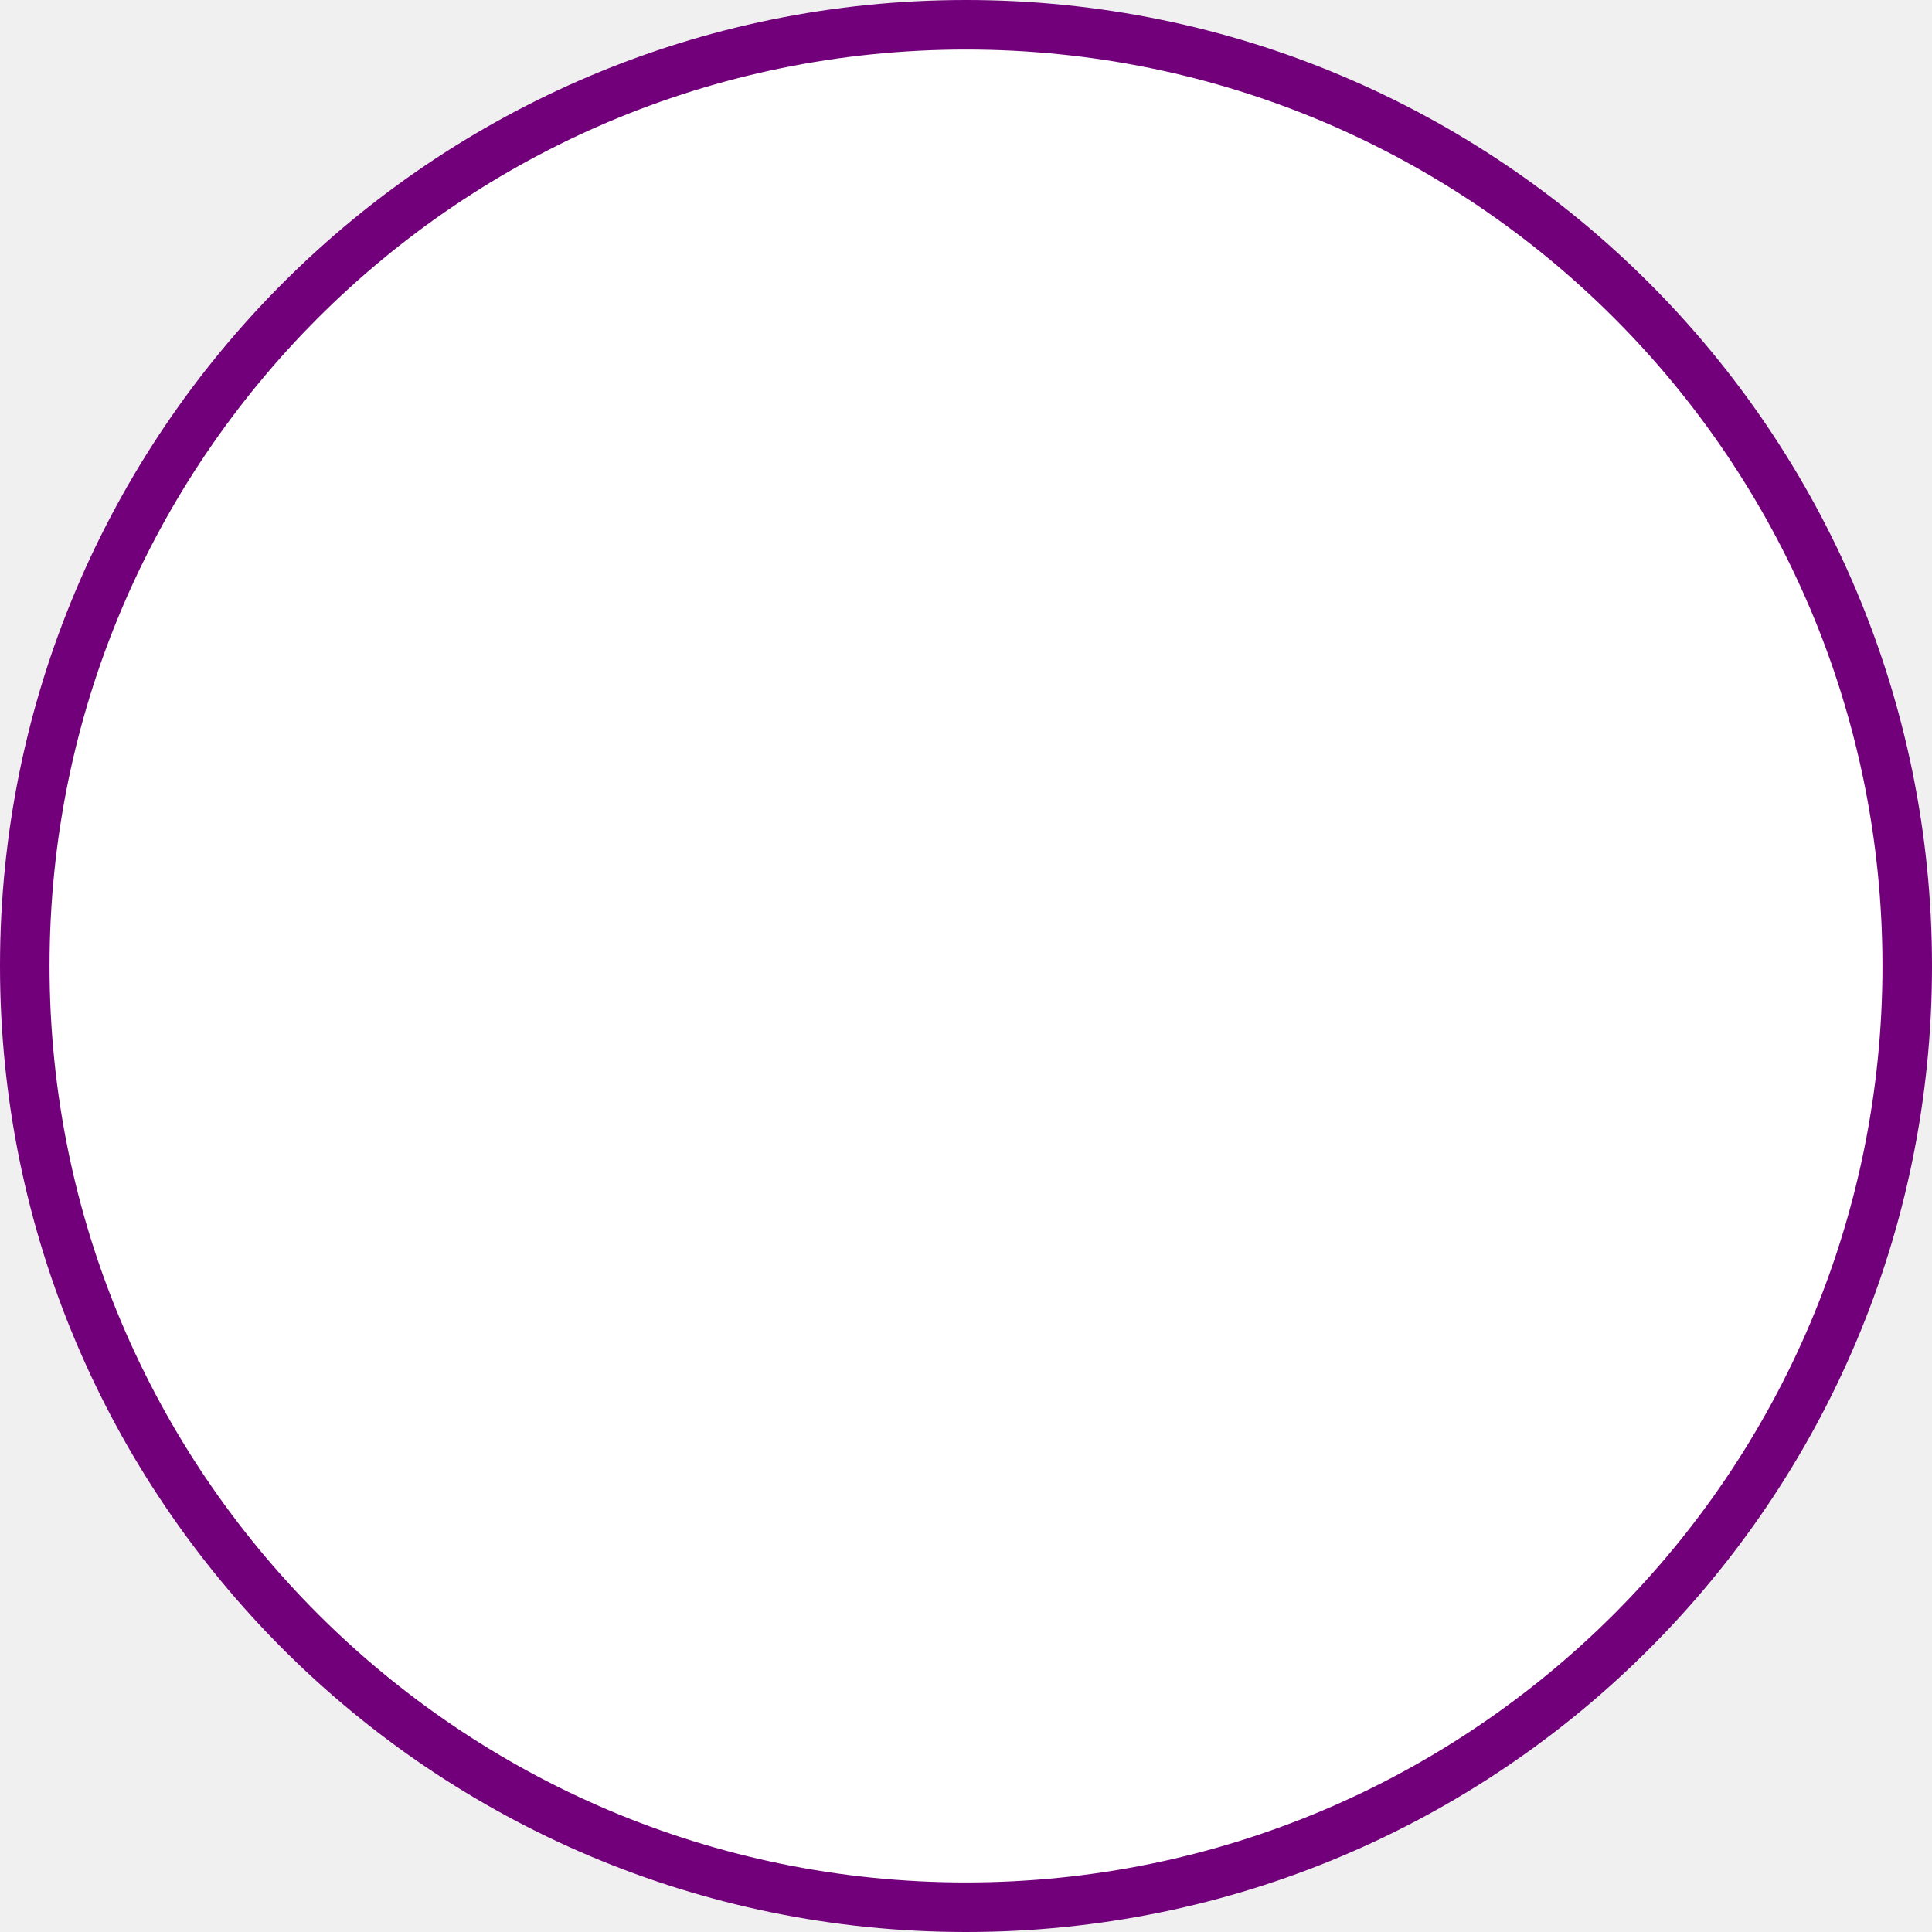
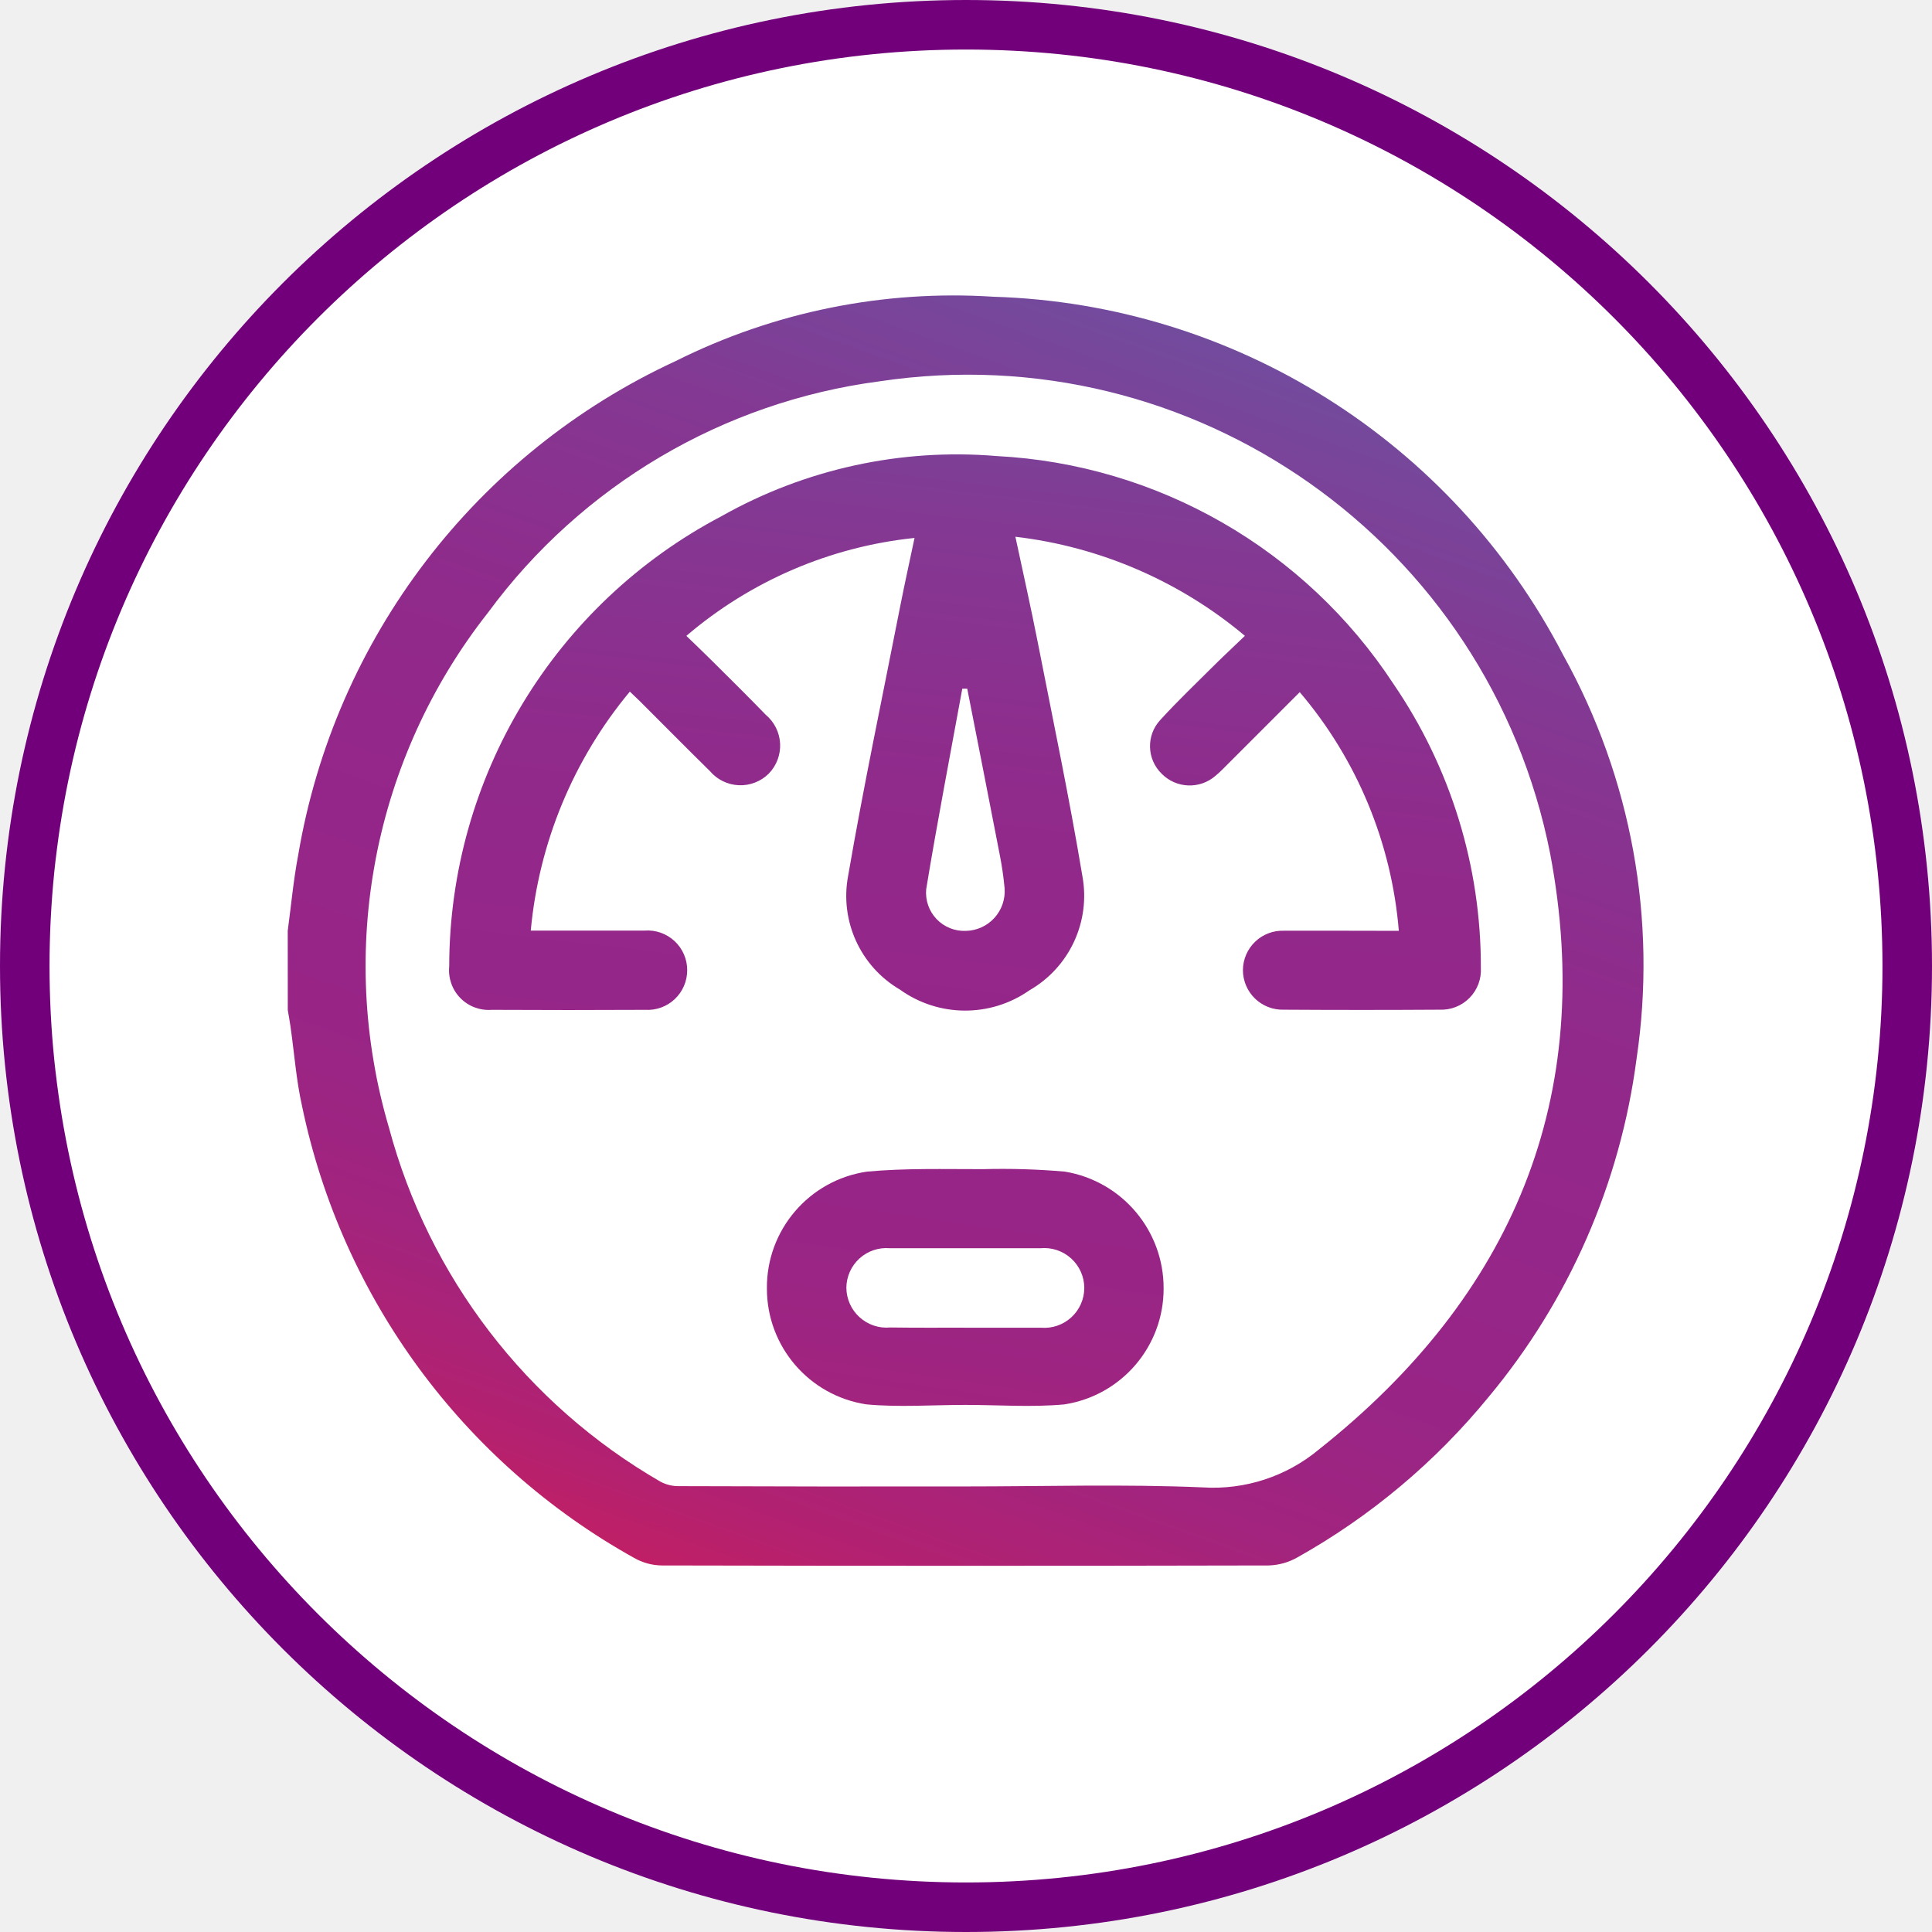
- <svg xmlns="http://www.w3.org/2000/svg" width="39" height="39" viewBox="0 0 39 39">
-   <circle id="Ellipse_7" data-name="Ellipse 7" cx="19" cy="19" r="19" transform="translate(0.5 0.5)" fill="#fff" stroke="#72007b" stroke-miterlimit="10" stroke-width="1" />
+ <svg xmlns="http://www.w3.org/2000/svg" xmlns:xlink="http://www.w3.org/1999/xlink" width="39" height="39" viewBox="0 0 39 39">
+   <defs>
+     <linearGradient id="linear-gradient" x1="0.267" y1="1.133" x2="0.837" y2="-0.337" gradientUnits="objectBoundingBox">
+       <stop offset="0" stop-color="#df1c4d" />
+       <stop offset="0.048" stop-color="#ca1e5d" />
+       <stop offset="0.119" stop-color="#b32170" />
+       <stop offset="0.196" stop-color="#a2247e" />
+       <stop offset="0.279" stop-color="#982586" />
+       <stop offset="0.383" stop-color="#952689" />
+       <stop offset="0.498" stop-color="#902a8b" />
+       <stop offset="0.634" stop-color="#833993" />
+       <stop offset="0.781" stop-color="#6d51a1" />
+       <stop offset="0.935" stop-color="#4f72b4" />
+       <stop offset="0.95" stop-color="#4c76b6" />
+     </linearGradient>
+     <linearGradient id="linear-gradient-2" x1="0.177" y1="2.29" x2="0.926" y2="-1.069" xlink:href="#linear-gradient" />
+     <linearGradient id="linear-gradient-3" x1="-0.014" y1="2.584" x2="1.932" y2="-5.298" xlink:href="#linear-gradient" />
+   </defs>
+   <g id="Group_214" data-name="Group 214" transform="translate(-2781.973 1256.58)">
+     <circle id="Ellipse_7" data-name="Ellipse 7" cx="19" cy="19" r="19" transform="translate(2782.473 -1256.08)" fill="#fff" stroke="#72007b" stroke-miterlimit="10" stroke-width="1" />
+     <g id="Group_63" data-name="Group 63" transform="translate(2787.781 -1250.615)">
+       <path id="Path_10" data-name="Path 10" d="M2800.89-1224.293c.069-.509.115-1.023.211-1.527a13.449,13.449,0,0,1,7.617-9.972,12.528,12.528,0,0,1,6.416-1.3,13.411,13.411,0,0,1,11.5,7.228,12.871,12.871,0,0,1,1.484,8.154,13.366,13.366,0,0,1-2.985,6.826,13.537,13.537,0,0,1-3.863,3.241,1.244,1.244,0,0,1-.578.162q-6.128.014-12.257,0a1.156,1.156,0,0,1-.554-.153,13.608,13.608,0,0,1-6.7-9.111c-.121-.536-.159-1.09-.238-1.635-.015-.1-.034-.208-.052-.312Zm13.671,11.217c1.6,0,3.206-.049,4.8.019a3.33,3.33,0,0,0,2.344-.765c3.911-3.1,5.6-7.111,4.669-12.027a11.986,11.986,0,0,0-13.54-9.535,11.7,11.7,0,0,0-7.9,4.667,11.531,11.531,0,0,0-2,10.4,11.764,11.764,0,0,0,5.479,7.144.766.766,0,0,0,.375.091Q2811.678-1213.071,2814.561-1213.076Z" transform="translate(-2800.89 1237.117)" fill="url(#linear-gradient)" />
+       <path id="Path_11" data-name="Path 11" d="M2831.458-1216.261a8.506,8.506,0,0,0-2-4.818l-1.429,1.429c-.088.088-.174.179-.27.258a.793.793,0,0,1-1.088-.04.777.777,0,0,1-.027-1.087c.354-.387.734-.75,1.107-1.121.189-.188.386-.368.6-.576a8.8,8.8,0,0,0-4.633-2c.156.732.314,1.431.452,2.134.308,1.57.637,3.136.9,4.714a2.2,2.2,0,0,1-1.069,2.308,2.258,2.258,0,0,1-2.614-.015,2.19,2.19,0,0,1-1.046-2.293c.315-1.83.7-3.648,1.057-5.471.089-.45.189-.9.284-1.353a8.431,8.431,0,0,0-4.606,1.977c.169.164.341.327.508.493.366.364.734.727,1.095,1.1a.811.811,0,0,1,.061,1.187.809.809,0,0,1-1.187-.049c-.476-.468-.945-.943-1.418-1.415-.061-.061-.126-.118-.2-.191a8.808,8.808,0,0,0-2,4.824h.3c.668,0,1.335,0,2,0a.8.8,0,0,1,.858.8.8.8,0,0,1-.849.8q-1.549.008-3.1,0a.8.8,0,0,1-.855-.876,10.281,10.281,0,0,1,5.5-9.091,9.66,9.66,0,0,1,5.552-1.212,10.21,10.21,0,0,1,8.009,4.6,10.1,10.1,0,0,1,1.764,5.728.8.8,0,0,1-.831.848q-1.575.01-3.151,0a.8.8,0,0,1-.821-.8.8.8,0,0,1,.832-.794C2829.91-1216.266,2830.674-1216.261,2831.458-1216.261Zm-8.712-4.888-.1,0c-.246,1.35-.507,2.7-.729,4.05a.771.771,0,0,0,.8.839.8.8,0,0,0,.783-.862,6.611,6.611,0,0,0-.1-.685Q2823.075-1219.48,2822.746-1221.149Z" transform="translate(-2809.029 1229.086)" fill="url(#linear-gradient-2)" />
+       <path id="Path_12" data-name="Path 12" d="M2838.7-1170.722c-.667,0-1.338.051-2-.011a2.361,2.361,0,0,1-2.006-2.341,2.362,2.362,0,0,1,2.019-2.357c.777-.072,1.563-.049,2.345-.05a14.46,14.46,0,0,1,1.652.05,2.382,2.382,0,0,1,1.992,2.357,2.362,2.362,0,0,1-2.006,2.342C2840.033-1170.671,2839.362-1170.722,2838.7-1170.722Zm-.022-1.558c.516,0,1.032,0,1.549,0a.808.808,0,0,0,.874-.805.809.809,0,0,0-.884-.8q-1.523,0-3.044,0a.807.807,0,0,0-.875.8.811.811,0,0,0,.885.8C2837.676-1172.278,2838.174-1172.281,2838.673-1172.281Z" transform="translate(-2825.021 1193.117)" fill="url(#linear-gradient-3)" />
+     </g>
+   </g>
</svg>
